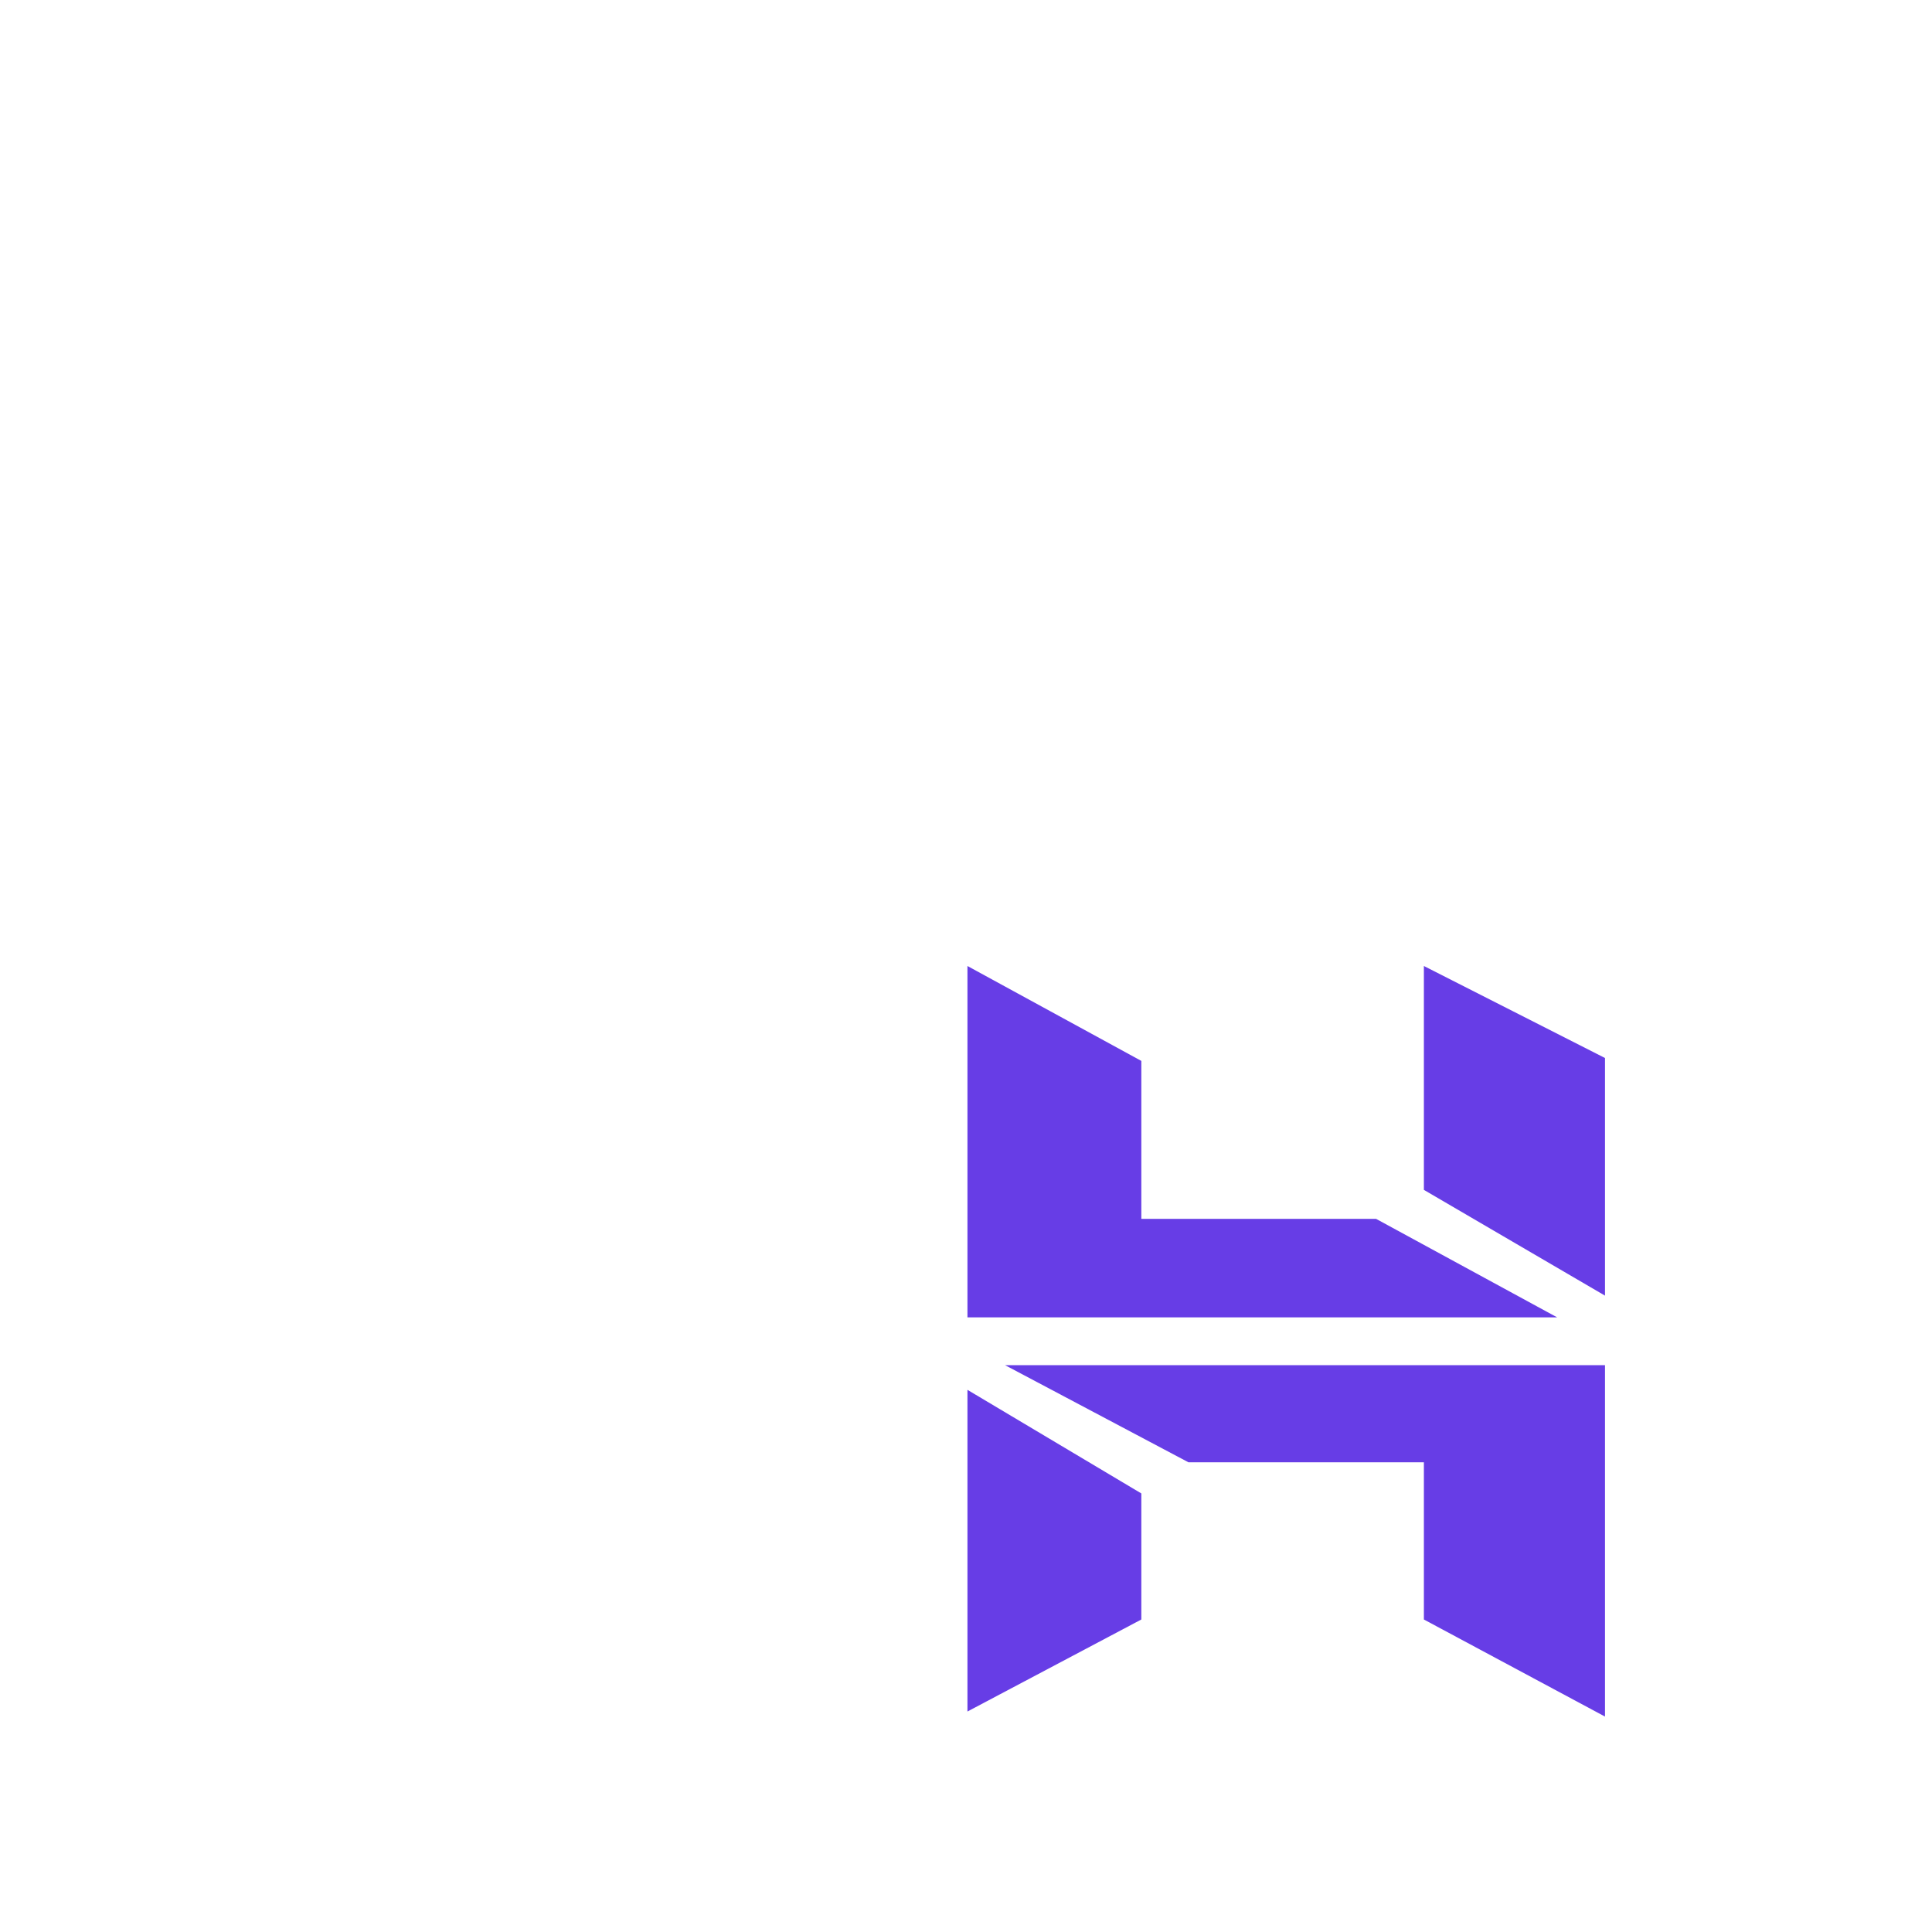
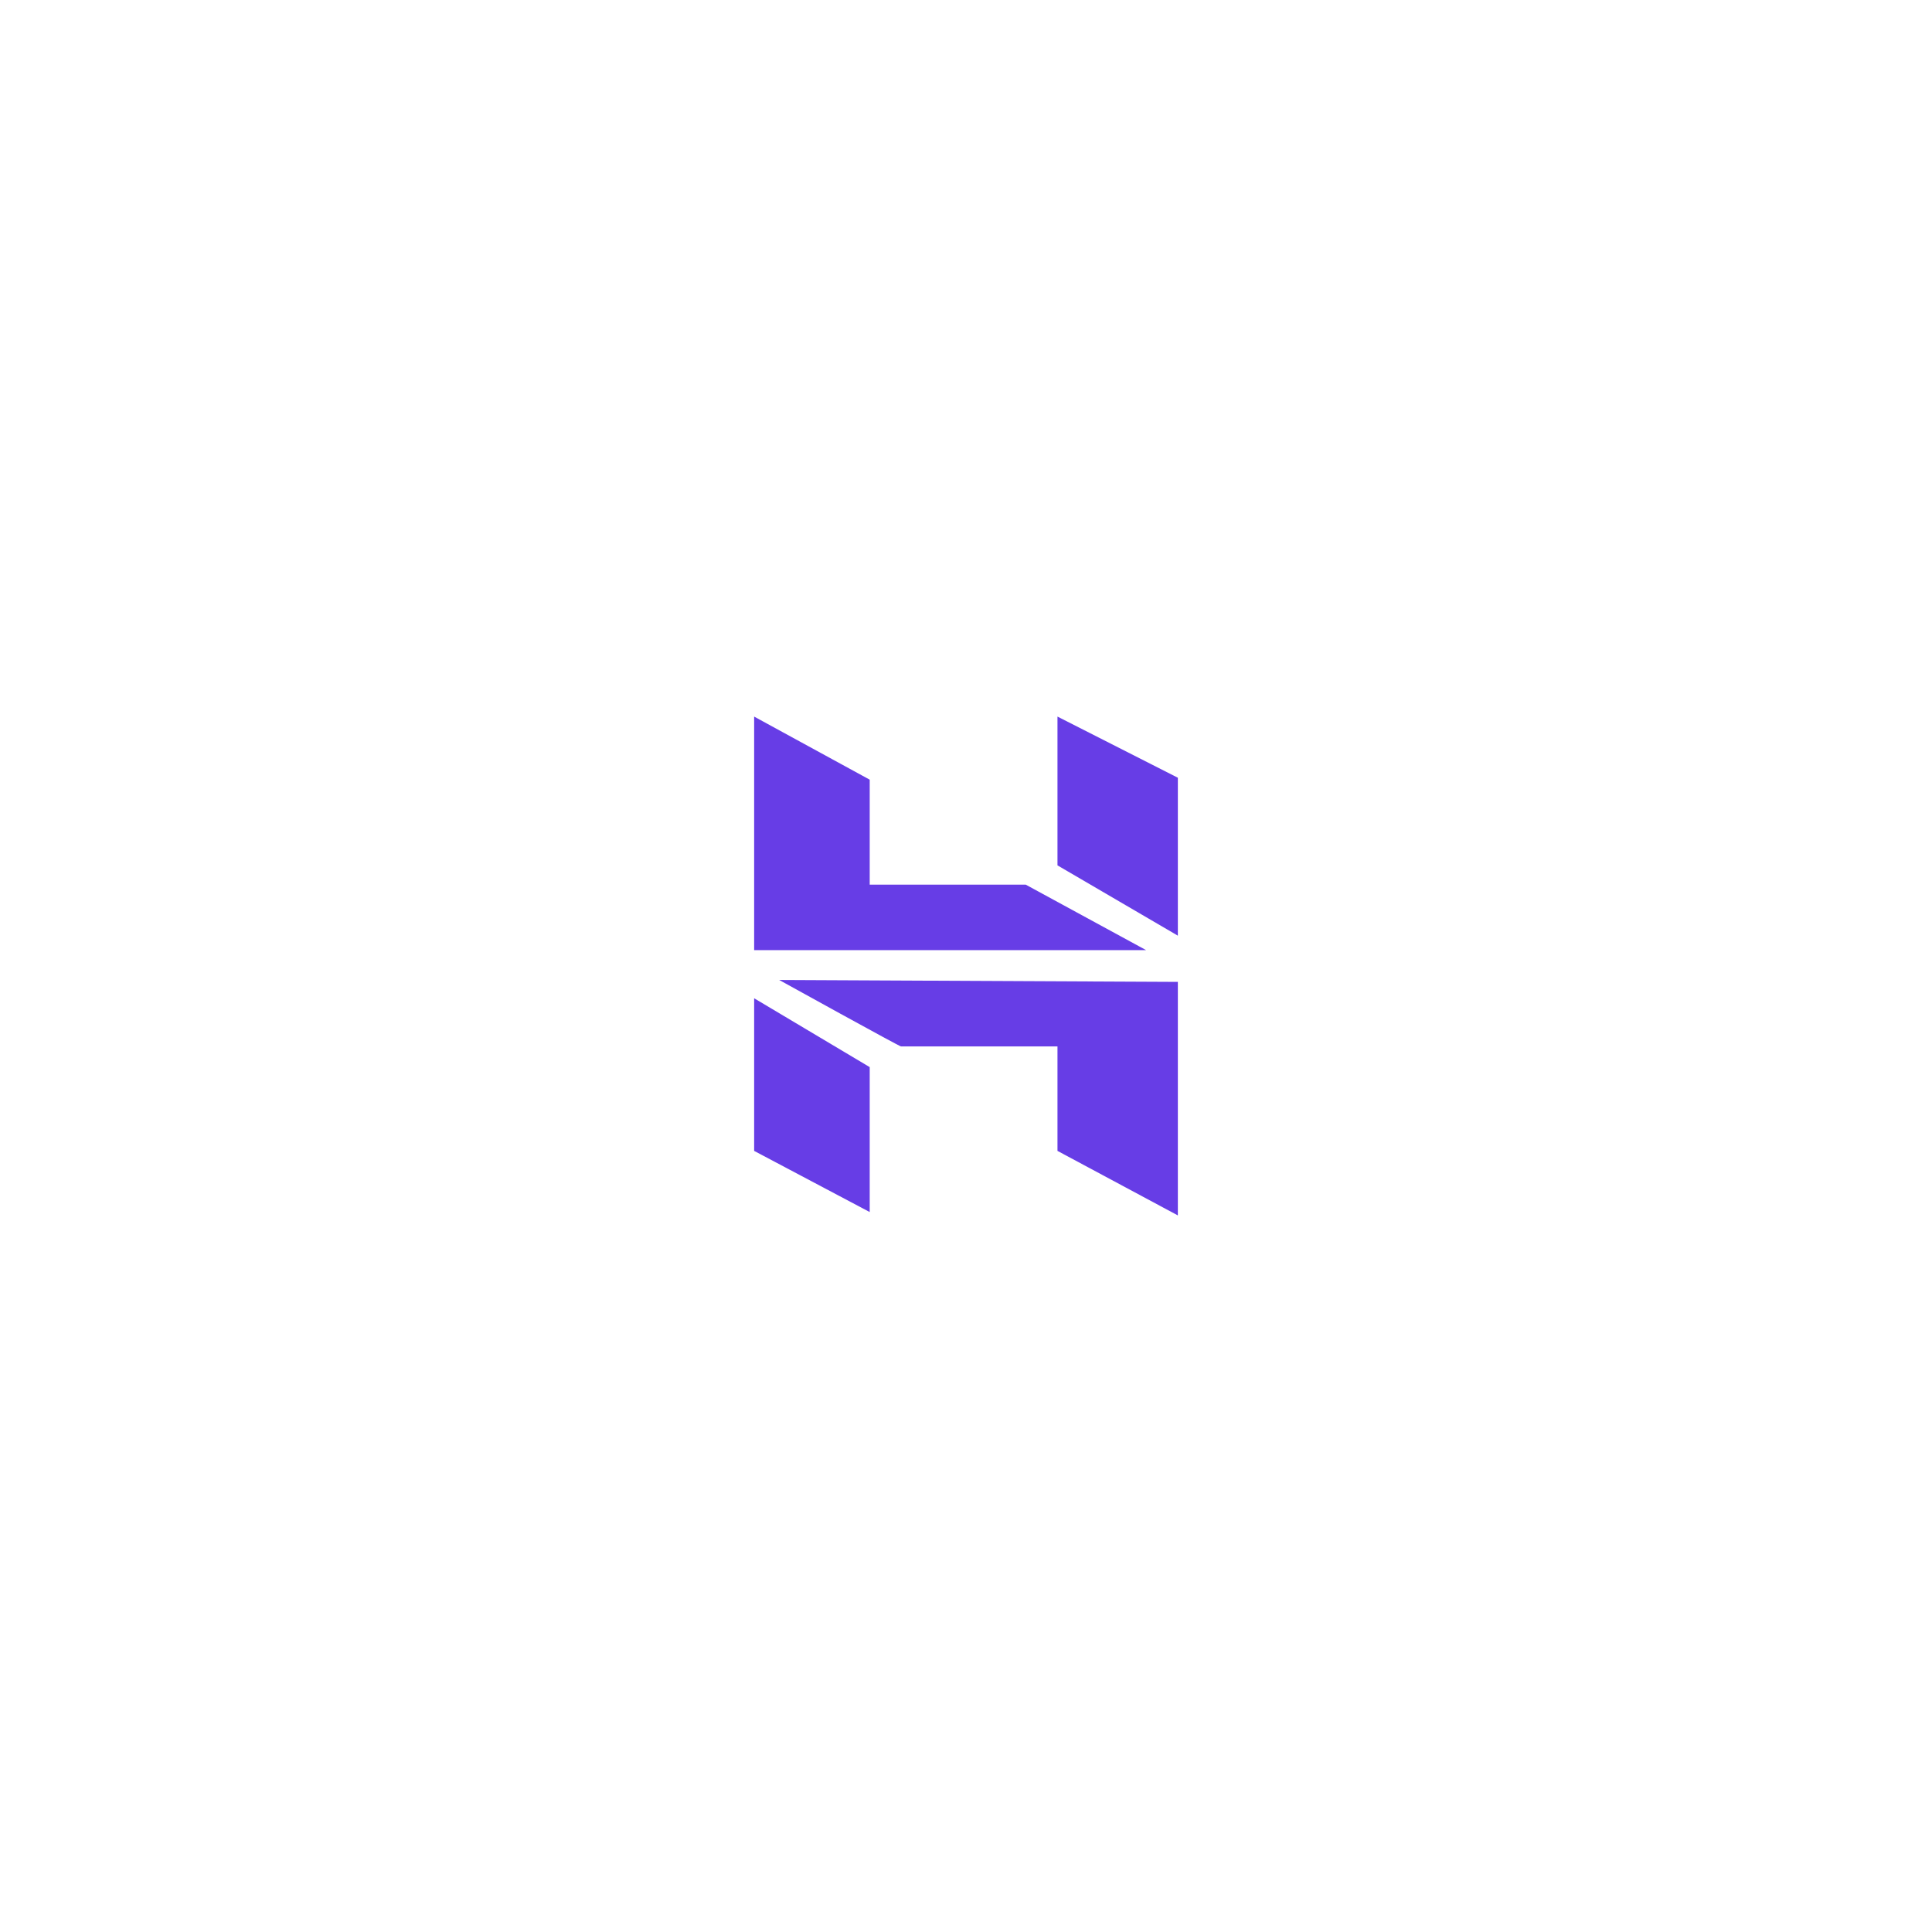
- <svg xmlns="http://www.w3.org/2000/svg" width="1280" height="1280" viewBox="0 0 1280 1280" preserveAspectRatio="xMidYMid meet" style="width:100%; height:100%; display:block;">
+ <svg xmlns="http://www.w3.org/2000/svg" xmlns:xlink="http://www.w3.org/1999/xlink" preserveAspectRatio="xMidYMid meet" width="1280" height="1280" viewBox="0 0 1280 1280" style="width:100%;height:100%">
  <defs>
-     
-     
+     <animate attributeType="XML" attributeName="opacity" dur="3s" from="0" to="1" xlink:href="#time_group" />
  </defs>
-   <g transform="translate(640,640)">
-     <g transform="scale(4.8)">
-       <path fill="#673de6" d="M63.2,0 v30.9 l25,14.6 V12.7 Z" />
-       <path fill="#673de6" d="M30.7,68.5 h32.5 v21.7 l25,13.4 V55.1 H5.4 Z" />
-       <path fill="#673de6" d="M56.6,34.9 H24.2 V13.1 L0.2,0 v48.5 h81.4 Z" />
-       <path fill="#673de6" d="M0.2,90.2 v12.7 l24,-12.7 V72.8 L0.2,58.5 Z" />
+   <g id="_R_G">
+     <g id="_R_G_L_0_G" transform=" translate(640, 640) scale(3.19, 3.19) translate(-44.2, -51.8)">
+       <path id="_R_G_L_0_G_D_0_P_0" fill="#673de6" fill-opacity="1" fill-rule="nonzero" d=" M63.2 0 C63.2,0 63.2,30.9 63.2,30.9 C63.2,30.9 88.2,45.5 88.2,45.5 C88.2,45.5 88.2,12.7 88.2,12.7 C88.2,12.7 63.2,0 63.2,0z " />
+       <path id="_R_G_L_0_G_D_1_P_0" fill="#673de6" fill-opacity="1" fill-rule="nonzero" d=" M30.7 68.5 C30.7,68.5 63.2,68.5 63.2,68.5 C63.2,68.5 63.2,90.2 63.2,90.2 C63.2,90.2 88.2,103.6 88.2,103.6 C88.2,103.6 88.2,55.1 88.2,55.1 C88.2,55.1 5.4,54.7 5.4,54.7 C5.4,54.7 30.7,68.7 30.7,68.5z " />
+       <path id="_R_G_L_0_G_D_2_P_0" fill="#673de6" fill-opacity="1" fill-rule="nonzero" d=" M56.6 34.9 C56.6,34.9 24.2,34.9 24.2,34.9 C24.2,34.9 24.2,13.1 24.2,13.1 C24.2,13.1 0.2,0 0.2,0 C0.2,0 0.2,48.5 0.2,48.5 C0.2,48.5 81.6,48.5 81.6,48.5 C81.6,48.5 56.6,34.9 56.6,34.9z " />
+       <path id="_R_G_L_0_G_D_3_P_0" fill="#673de6" fill-opacity="1" fill-rule="nonzero" d=" M0.2 90.2 C0.2,90.2 24.2,102.9 24.2,102.9 C24.2,102.9 24.2,72.8 24.2,72.8 C24.2,72.8 0.2,58.5 0.2,58.5 C0.2,58.5 0.2,90.2 0.2,90.2z " />
    </g>
  </g>
+   <g id="time_group" />
</svg>
